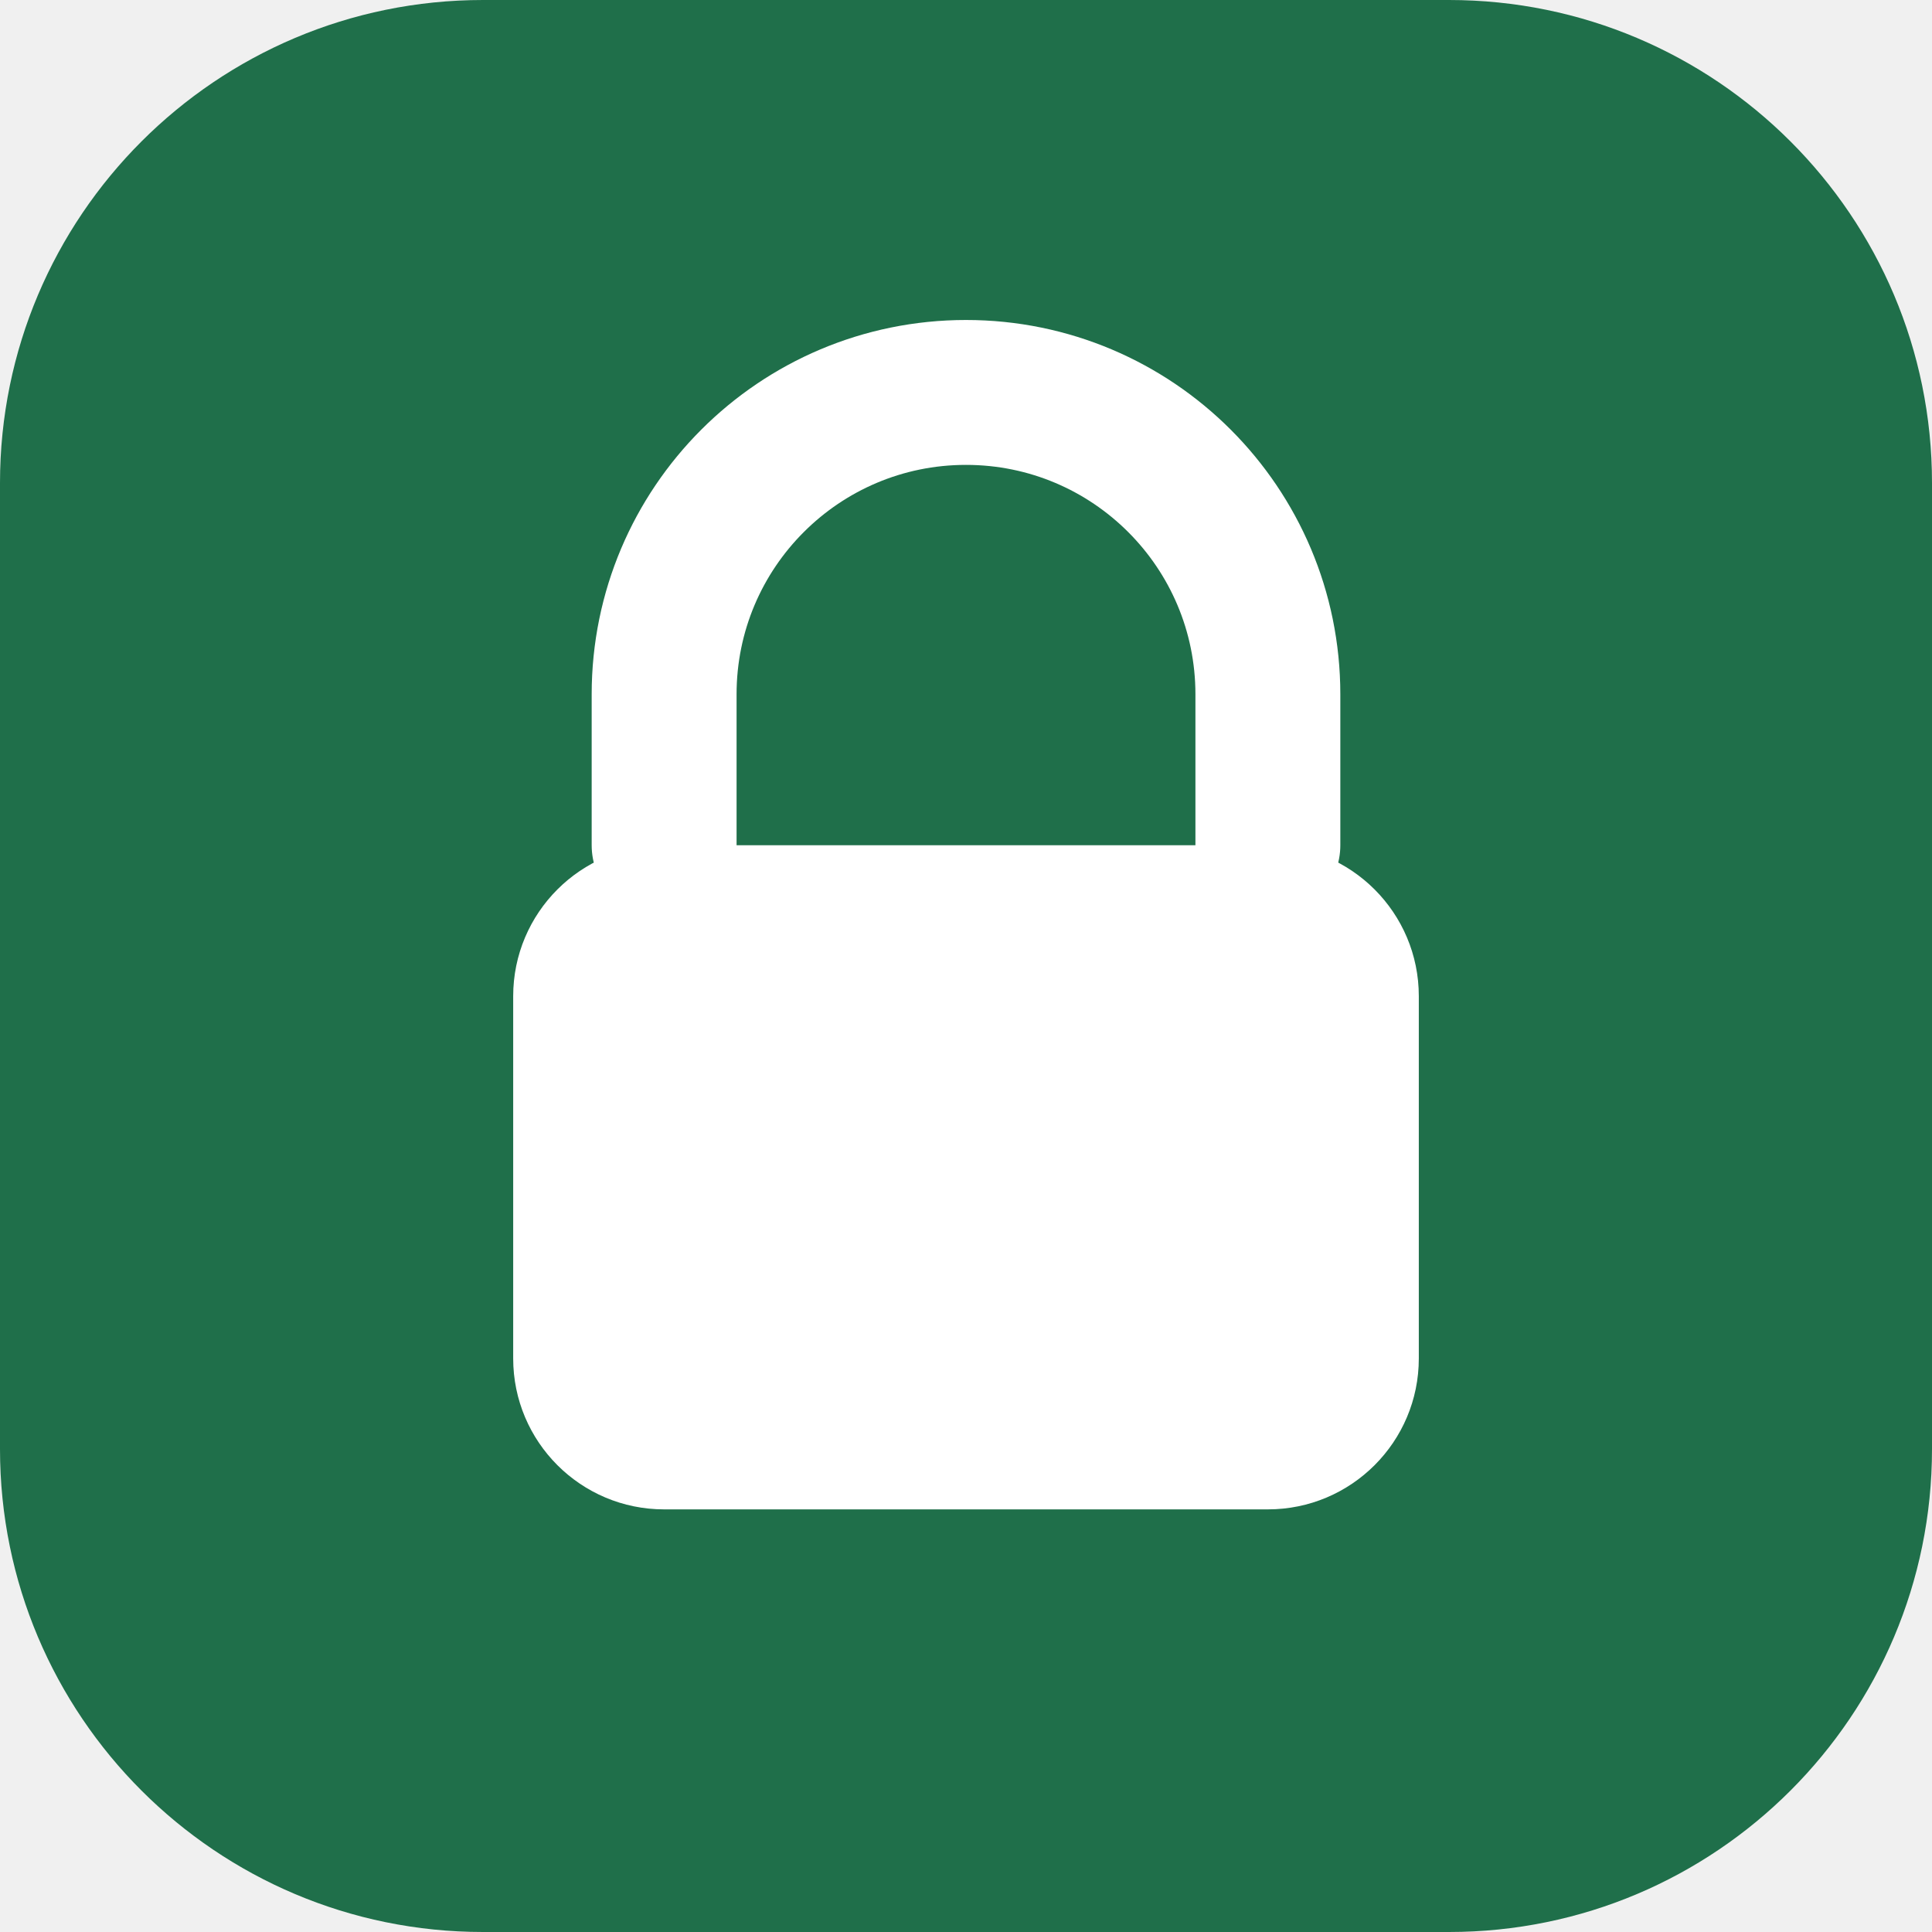
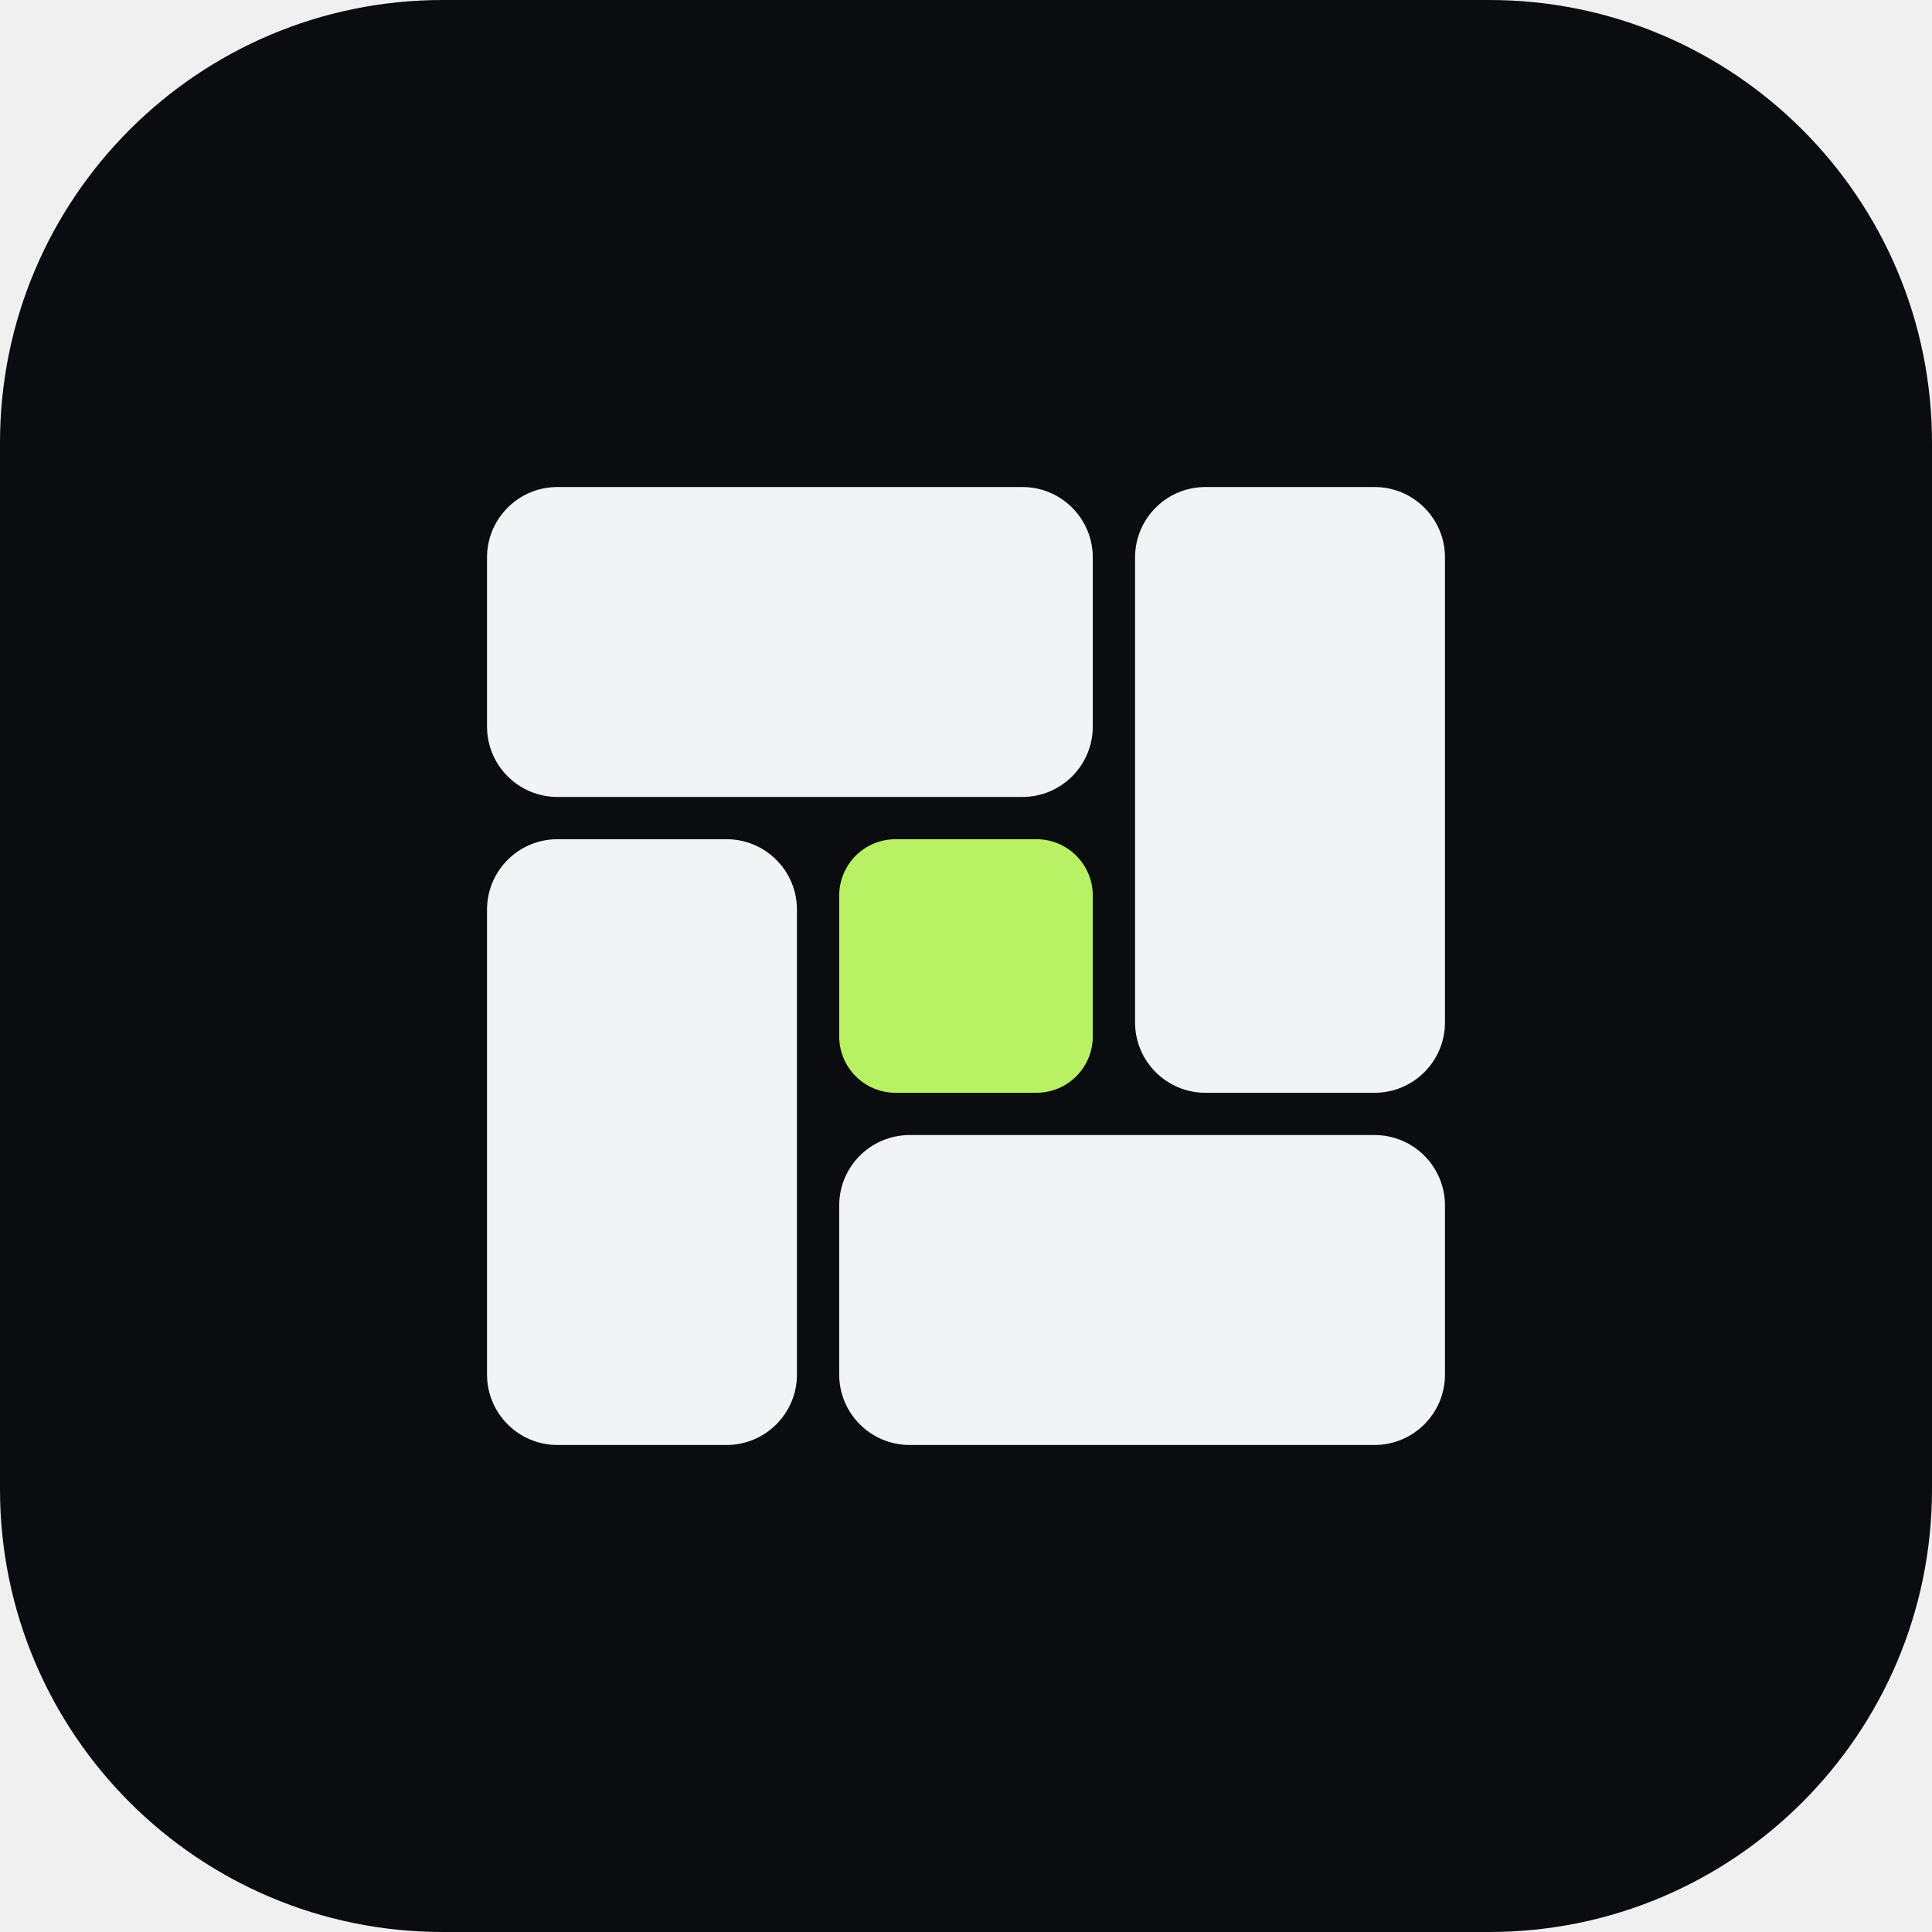
- <svg xmlns="http://www.w3.org/2000/svg" viewBox="0 0 32 32">
-   <rect width="32" height="32" rx="8" fill="#1f6f4a" />
-   <path d="M11 14v-2.5a5 5 0 0 1 10 0V14" fill="none" stroke="#fff" stroke-width="2.4" stroke-linecap="round" />
-   <rect x="8.5" y="14" width="15" height="11" rx="2.5" fill="#fff" />
+ <svg xmlns="http://www.w3.org/2000/svg" viewBox="0 0 48 48">
+   <rect width="48" height="48" rx="11" fill="#0a0c0f" />
+   <g transform="translate(24 24) scale(0.7) translate(-24 -24)">
+     <path transform="rotate(0 24 24)" d="M9.5 7h16.5a2.5 2.5 0 0 1 2.5 2.5v6a2.5 2.5 0 0 1-2.5 2.5H9.5A2.5 2.5 0 0 1 7 15.5v-6A2.5 2.5 0 0 1 9.5 7z" fill="#f2f3f5" />
+     <path transform="rotate(90 24 24)" d="M9.5 7h16.5a2.5 2.5 0 0 1 2.5 2.5v6a2.5 2.5 0 0 1-2.5 2.5H9.5A2.5 2.5 0 0 1 7 15.5v-6A2.5 2.5 0 0 1 9.5 7z" fill="#f2f3f5" />
+     <path transform="rotate(180 24 24)" d="M9.5 7h16.5a2.5 2.5 0 0 1 2.5 2.5v6a2.5 2.5 0 0 1-2.5 2.5H9.5A2.5 2.5 0 0 1 7 15.5v-6A2.5 2.5 0 0 1 9.5 7z" fill="#f2f3f5" />
+     <path transform="rotate(270 24 24)" d="M9.5 7h16.5a2.5 2.5 0 0 1 2.5 2.5v6a2.5 2.5 0 0 1-2.5 2.5H9.5A2.5 2.5 0 0 1 7 15.5v-6A2.5 2.5 0 0 1 9.5 7z" fill="#f2f3f5" />
+     <path d="M21.5 19.5h5a2 2 0 0 1 2 2v5a2 2 0 0 1-2 2h-5a2 2 0 0 1-2-2v-5a2 2 0 0 1 2-2z" fill="#b8f163" />
+   </g>
</svg>
